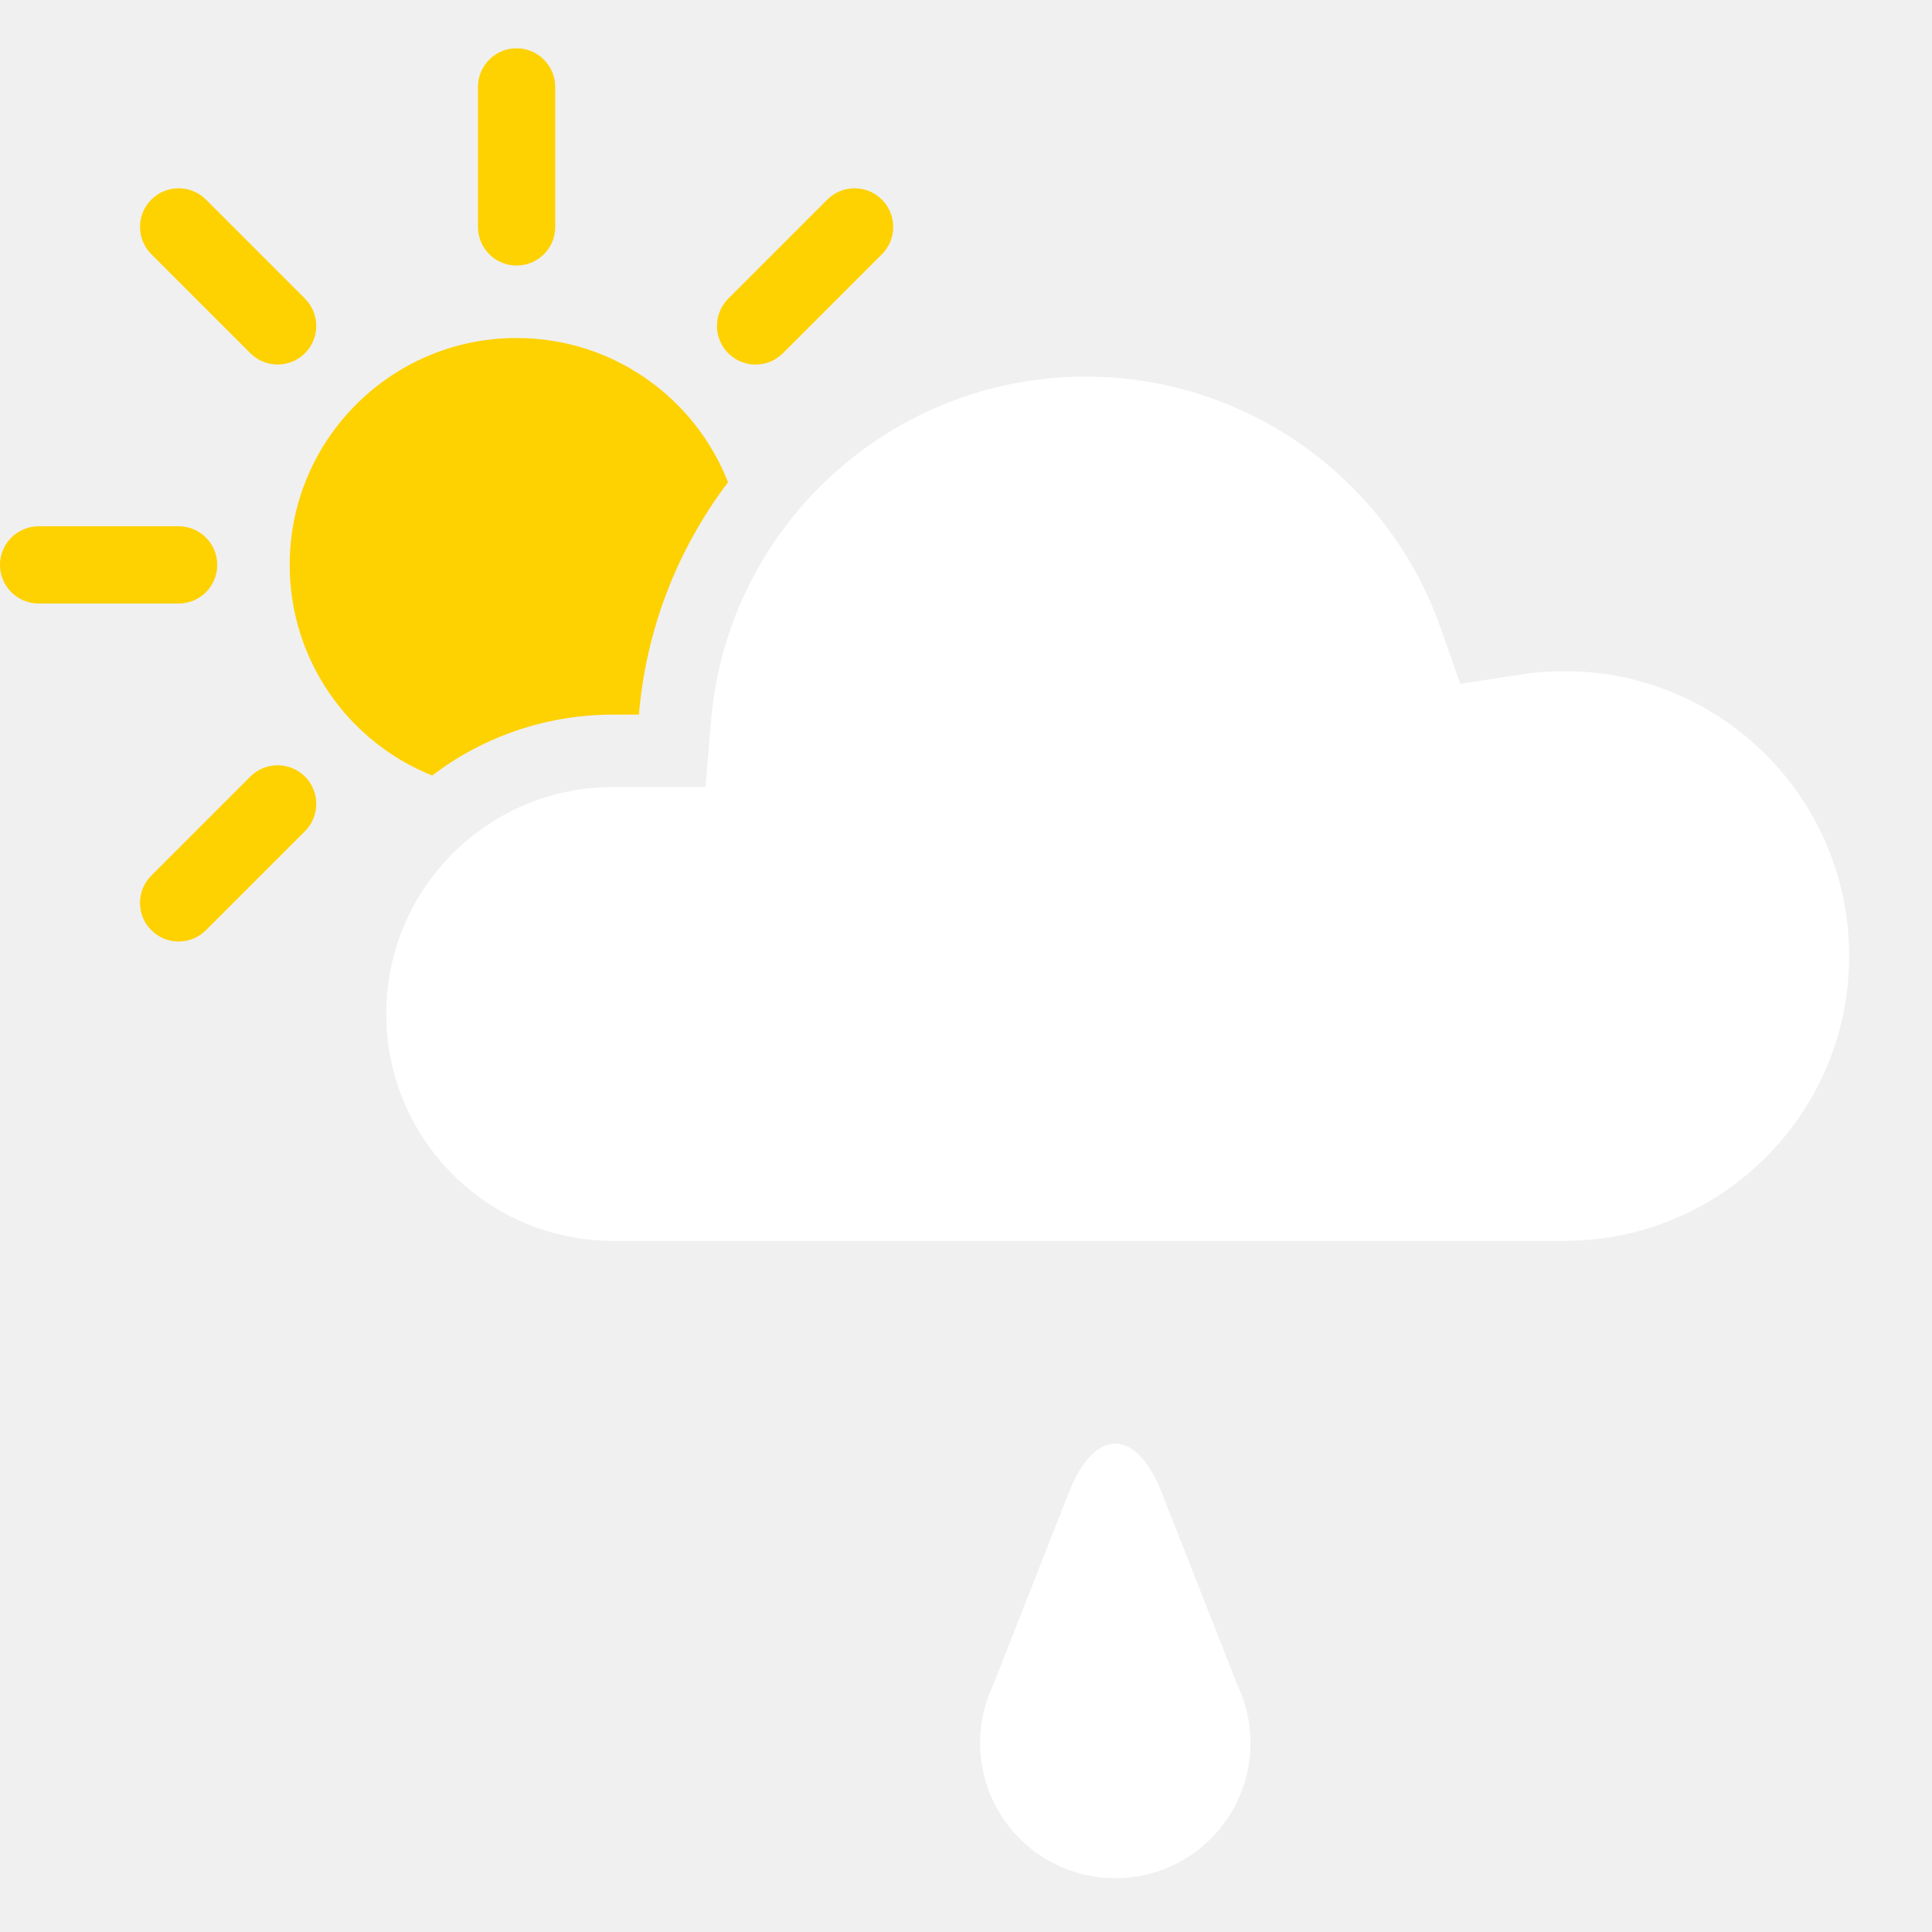
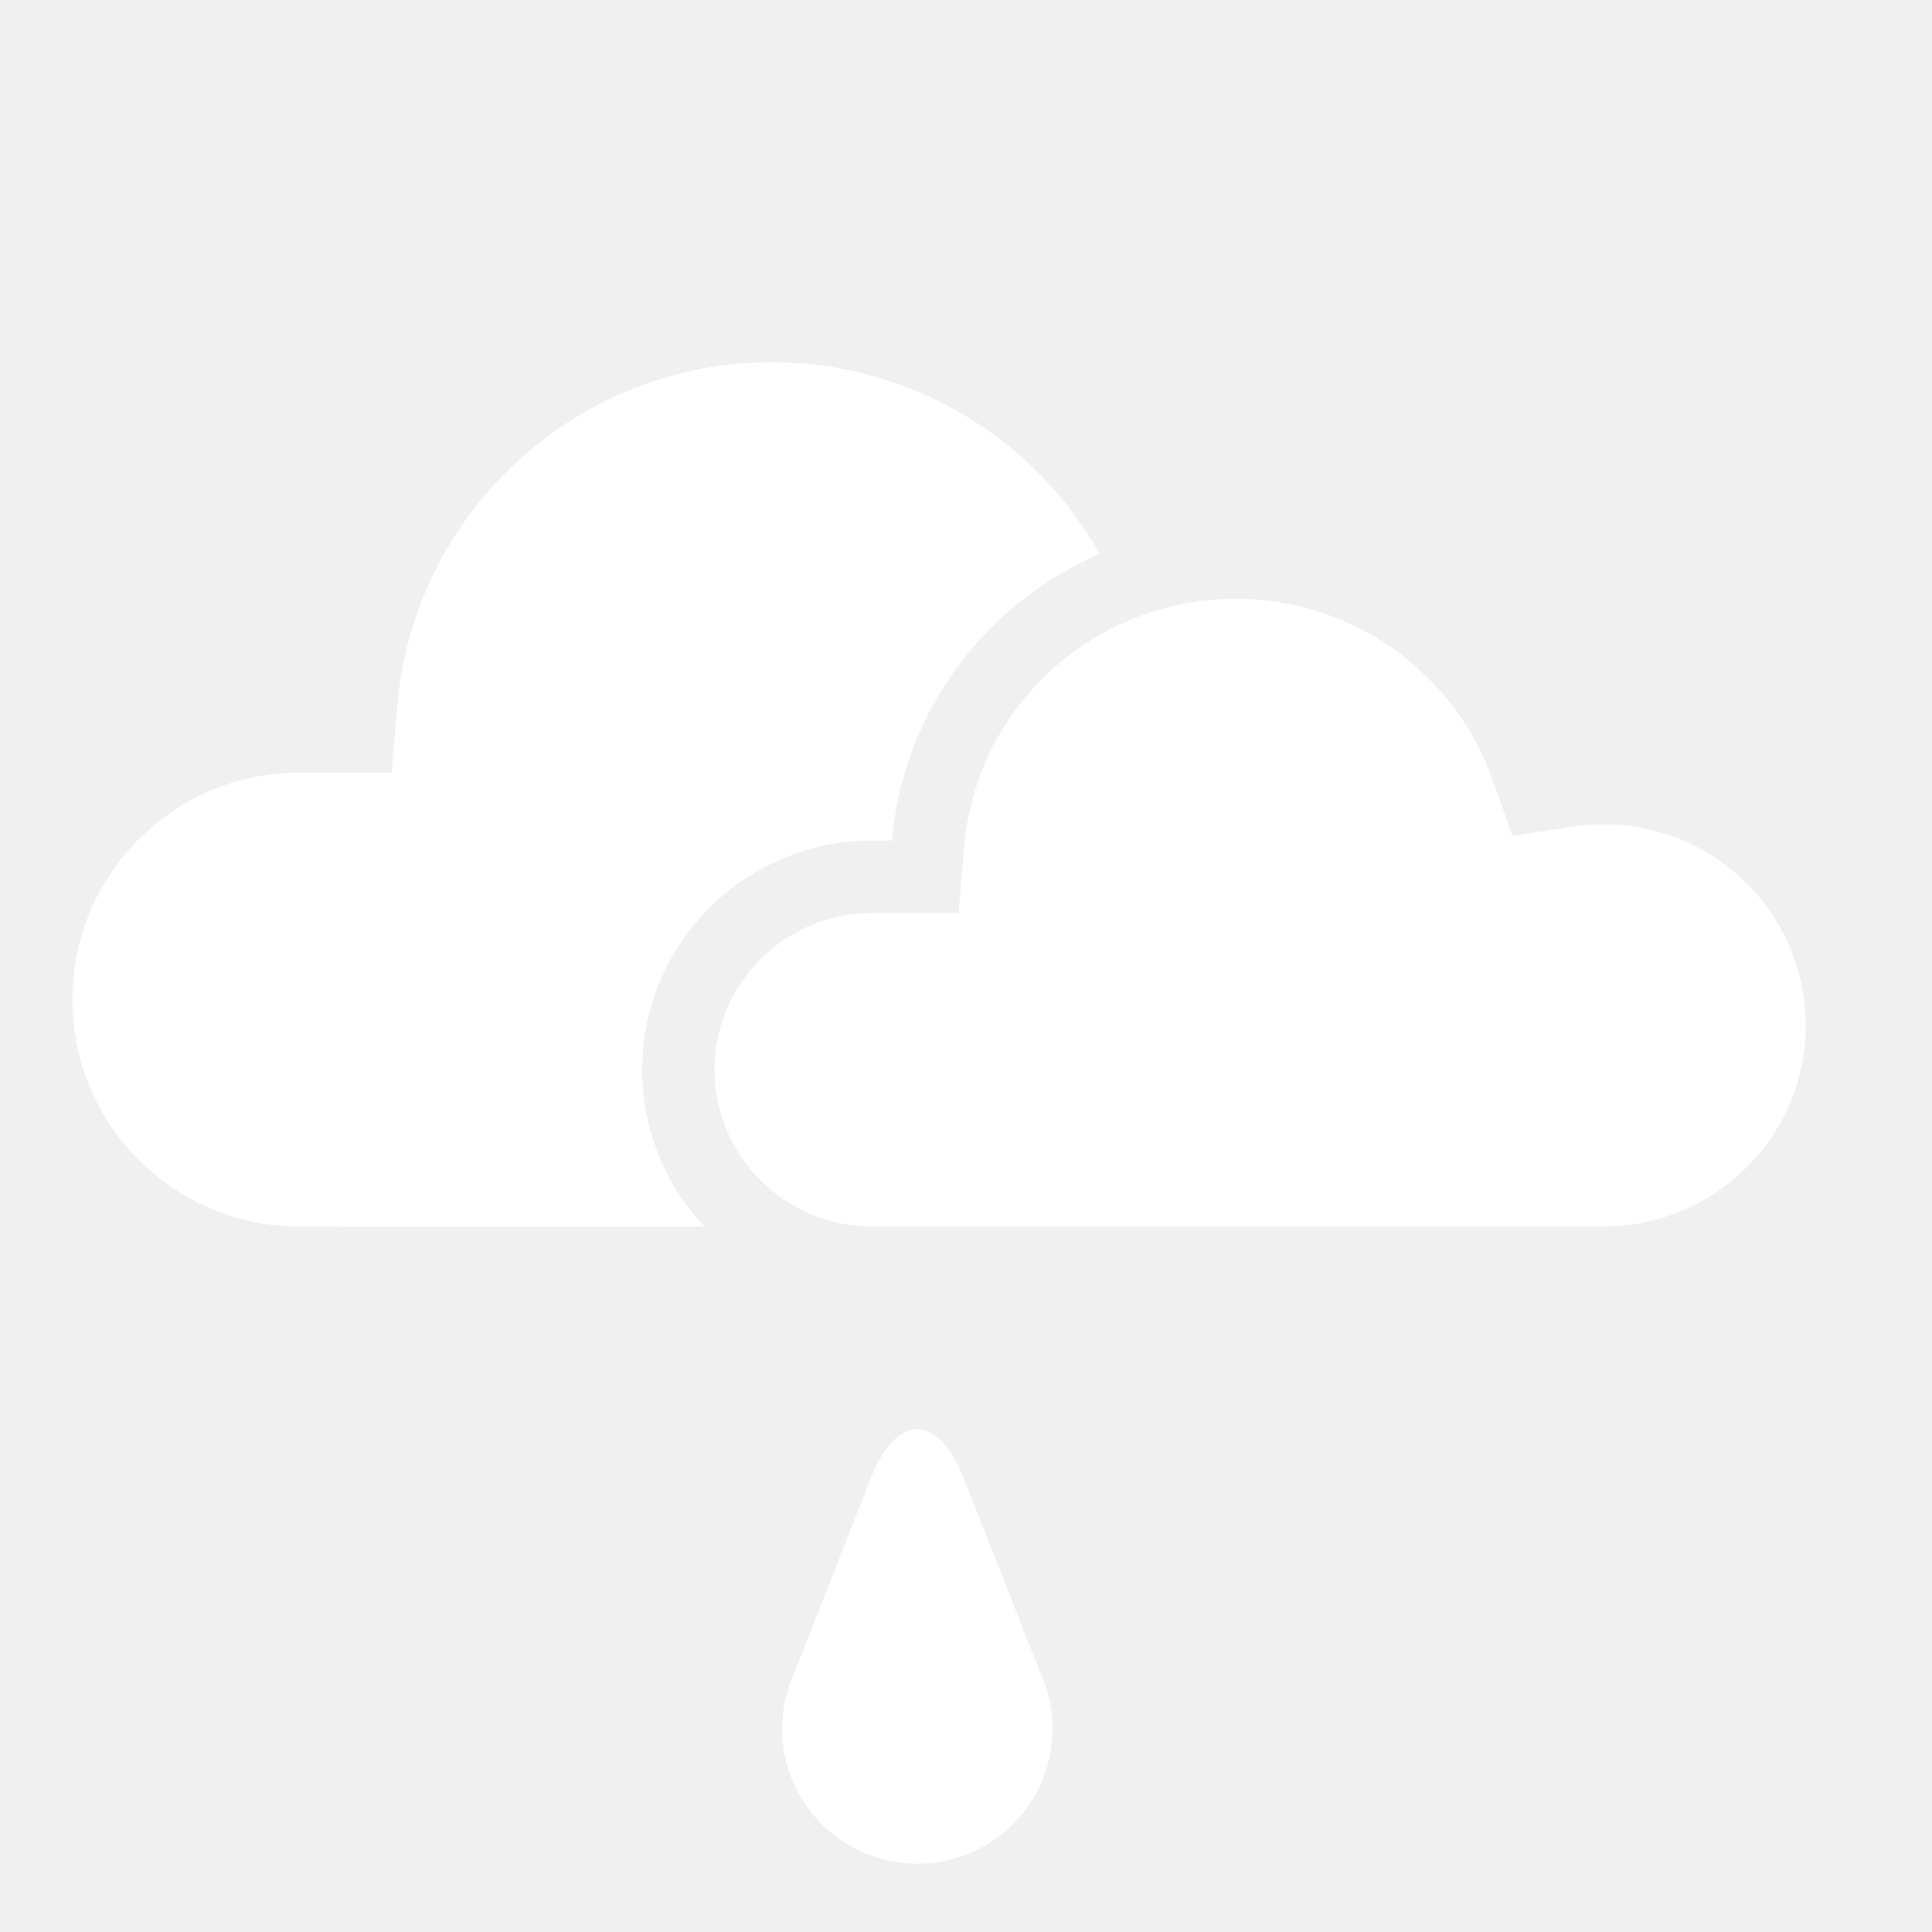
<svg xmlns="http://www.w3.org/2000/svg" width="40px" height="40px" viewBox="0 0 40 40" version="1.1">
  <g id="Page-1" stroke="none" stroke-width="1" fill="none" fill-rule="evenodd">
-     <g id="icons-day" transform="translate(-1104, -6)" fill-rule="nonzero">
+     <g id="icons-day" transform="translate(-1646, -6)" fill="#FFFFFF" fill-rule="nonzero">
      <g id="icons" transform="translate(25, 6)">
-         <g id="31" transform="translate(1079, 1)">
-           <path d="M10.696,5.998 C12.687,5.998 14.389,7.236 15.073,8.985 C14.042,10.345 13.379,11.997 13.228,13.795 L13.228,13.795 L12.695,13.795 C11.287,13.795 9.988,14.265 8.947,15.056 C7.218,14.364 5.998,12.672 5.998,10.696 C5.998,8.101 8.101,5.998 10.696,5.998 Z" id="Combined-Shape" fill="#FED100" />
-           <rect id="Rectangle" fill="#FED100" x="0" y="9.896" width="4.498" height="1.599" rx="0.8" />
-           <path d="M3.133,17.128 L5.183,15.078 C5.495,14.766 6.001,14.766 6.314,15.078 C6.626,15.391 6.626,15.897 6.314,16.209 L4.264,18.259 C3.951,18.571 3.445,18.571 3.133,18.259 C2.82,17.947 2.82,17.44 3.133,17.128 Z" id="Rectangle" fill="#FED100" />
-           <path d="M15.078,5.183 L17.128,3.133 C17.44,2.82 17.947,2.82 18.259,3.133 C18.571,3.445 18.571,3.951 18.259,4.264 L16.209,6.314 C15.897,6.626 15.391,6.626 15.078,6.314 C14.766,6.001 14.766,5.495 15.078,5.183 Z" id="Rectangle" fill="#FED100" />
-           <rect id="Rectangle" fill="#FED100" transform="translate(4.72317, 4.72316) rotate(45) translate(-4.72317, -4.72316) " x="2.474" y="3.923" width="4.498" height="1.599" rx="0.8" />
-           <rect id="Rectangle" fill="#FED100" x="9.896" y="0" width="1.599" height="4.498" rx="0.8" />
-           <path d="M22.479,6.797 C25.804,6.797 28.729,8.901 29.82,11.985 L29.82,11.985 L30.235,13.159 L31.465,12.967 C31.768,12.919 32.076,12.895 32.388,12.895 C35.645,12.895 38.285,15.536 38.285,18.793 C38.285,22.05 35.645,24.691 32.388,24.691 L32.388,24.691 L12.695,24.691 C10.1,24.691 7.997,22.588 7.997,19.992 C7.997,17.397 10.1,15.294 12.695,15.294 L12.695,15.294 L14.607,15.294 L14.722,13.92 C15.059,9.909 18.426,6.797 22.478,6.797 Z" id="Combined-Shape" fill="#FFFFFF" />
-           <path d="M25.89,35.088 C25.89,36.633 24.637,37.886 23.091,37.886 C21.545,37.886 20.292,36.633 20.292,35.088 C20.292,34.66 20.388,34.254 20.56,33.892 L22.128,29.904 C22.659,28.551 23.521,28.55 24.053,29.904 L25.613,33.873 C25.796,34.252 25.891,34.667 25.89,35.088 L25.89,35.088 Z" id="Path" fill="#FFFFFF" />
+         <g id="37" transform="translate(1622.499, 7.499429)">
+           <path d="M14.481,1.77635684e-15 C17.349,1.77635684e-15 19.918,1.564 21.271,3.971 C18.902,4.983 17.195,7.233 16.97,9.903 L16.97,9.903 L16.56,9.903 C13.928,9.903 11.796,12.028 11.796,14.648 C11.796,15.904 12.285,17.045 13.085,17.894 L4.699,17.893 C2.103,17.893 -1.75504056e-12,15.79 -1.75504056e-12,13.195 C-1.75504056e-12,10.672 1.988,8.614 4.483,8.502 L4.699,8.497 L6.61,8.497 L6.725,7.123 C7.062,3.111 10.429,1.77635684e-15 14.481,1.77635684e-15 Z" id="Combined-Shape" />
+           <path d="M24.081,4.898 C26.491,4.898 28.61,6.415 29.399,8.637 L29.399,8.637 L29.815,9.808 L31.043,9.617 C31.258,9.583 31.477,9.566 31.699,9.566 C34.013,9.566 35.886,11.432 35.886,13.73 C35.886,16.028 34.013,17.893 31.699,17.893 L31.699,17.893 L16.56,17.893 C14.755,17.893 13.295,16.439 13.295,14.648 C13.295,12.857 14.755,11.403 16.56,11.403 L16.56,11.403 L18.348,11.403 L18.464,10.029 C18.707,7.141 21.145,4.898 24.081,4.898 Z" id="Combined-Shape" />
+           <path d="M20.292,28.291 C20.292,29.836 19.039,31.088 17.493,31.088 C15.948,31.088 14.694,29.836 14.694,28.291 C14.694,27.863 14.791,27.457 14.963,27.094 L16.53,23.106 C17.062,21.754 17.923,21.753 18.455,23.106 L20.015,27.075 C20.198,27.454 20.293,27.87 20.292,28.291 L20.292,28.291 Z" id="Path" />
        </g>
      </g>
    </g>
  </g>
</svg>
